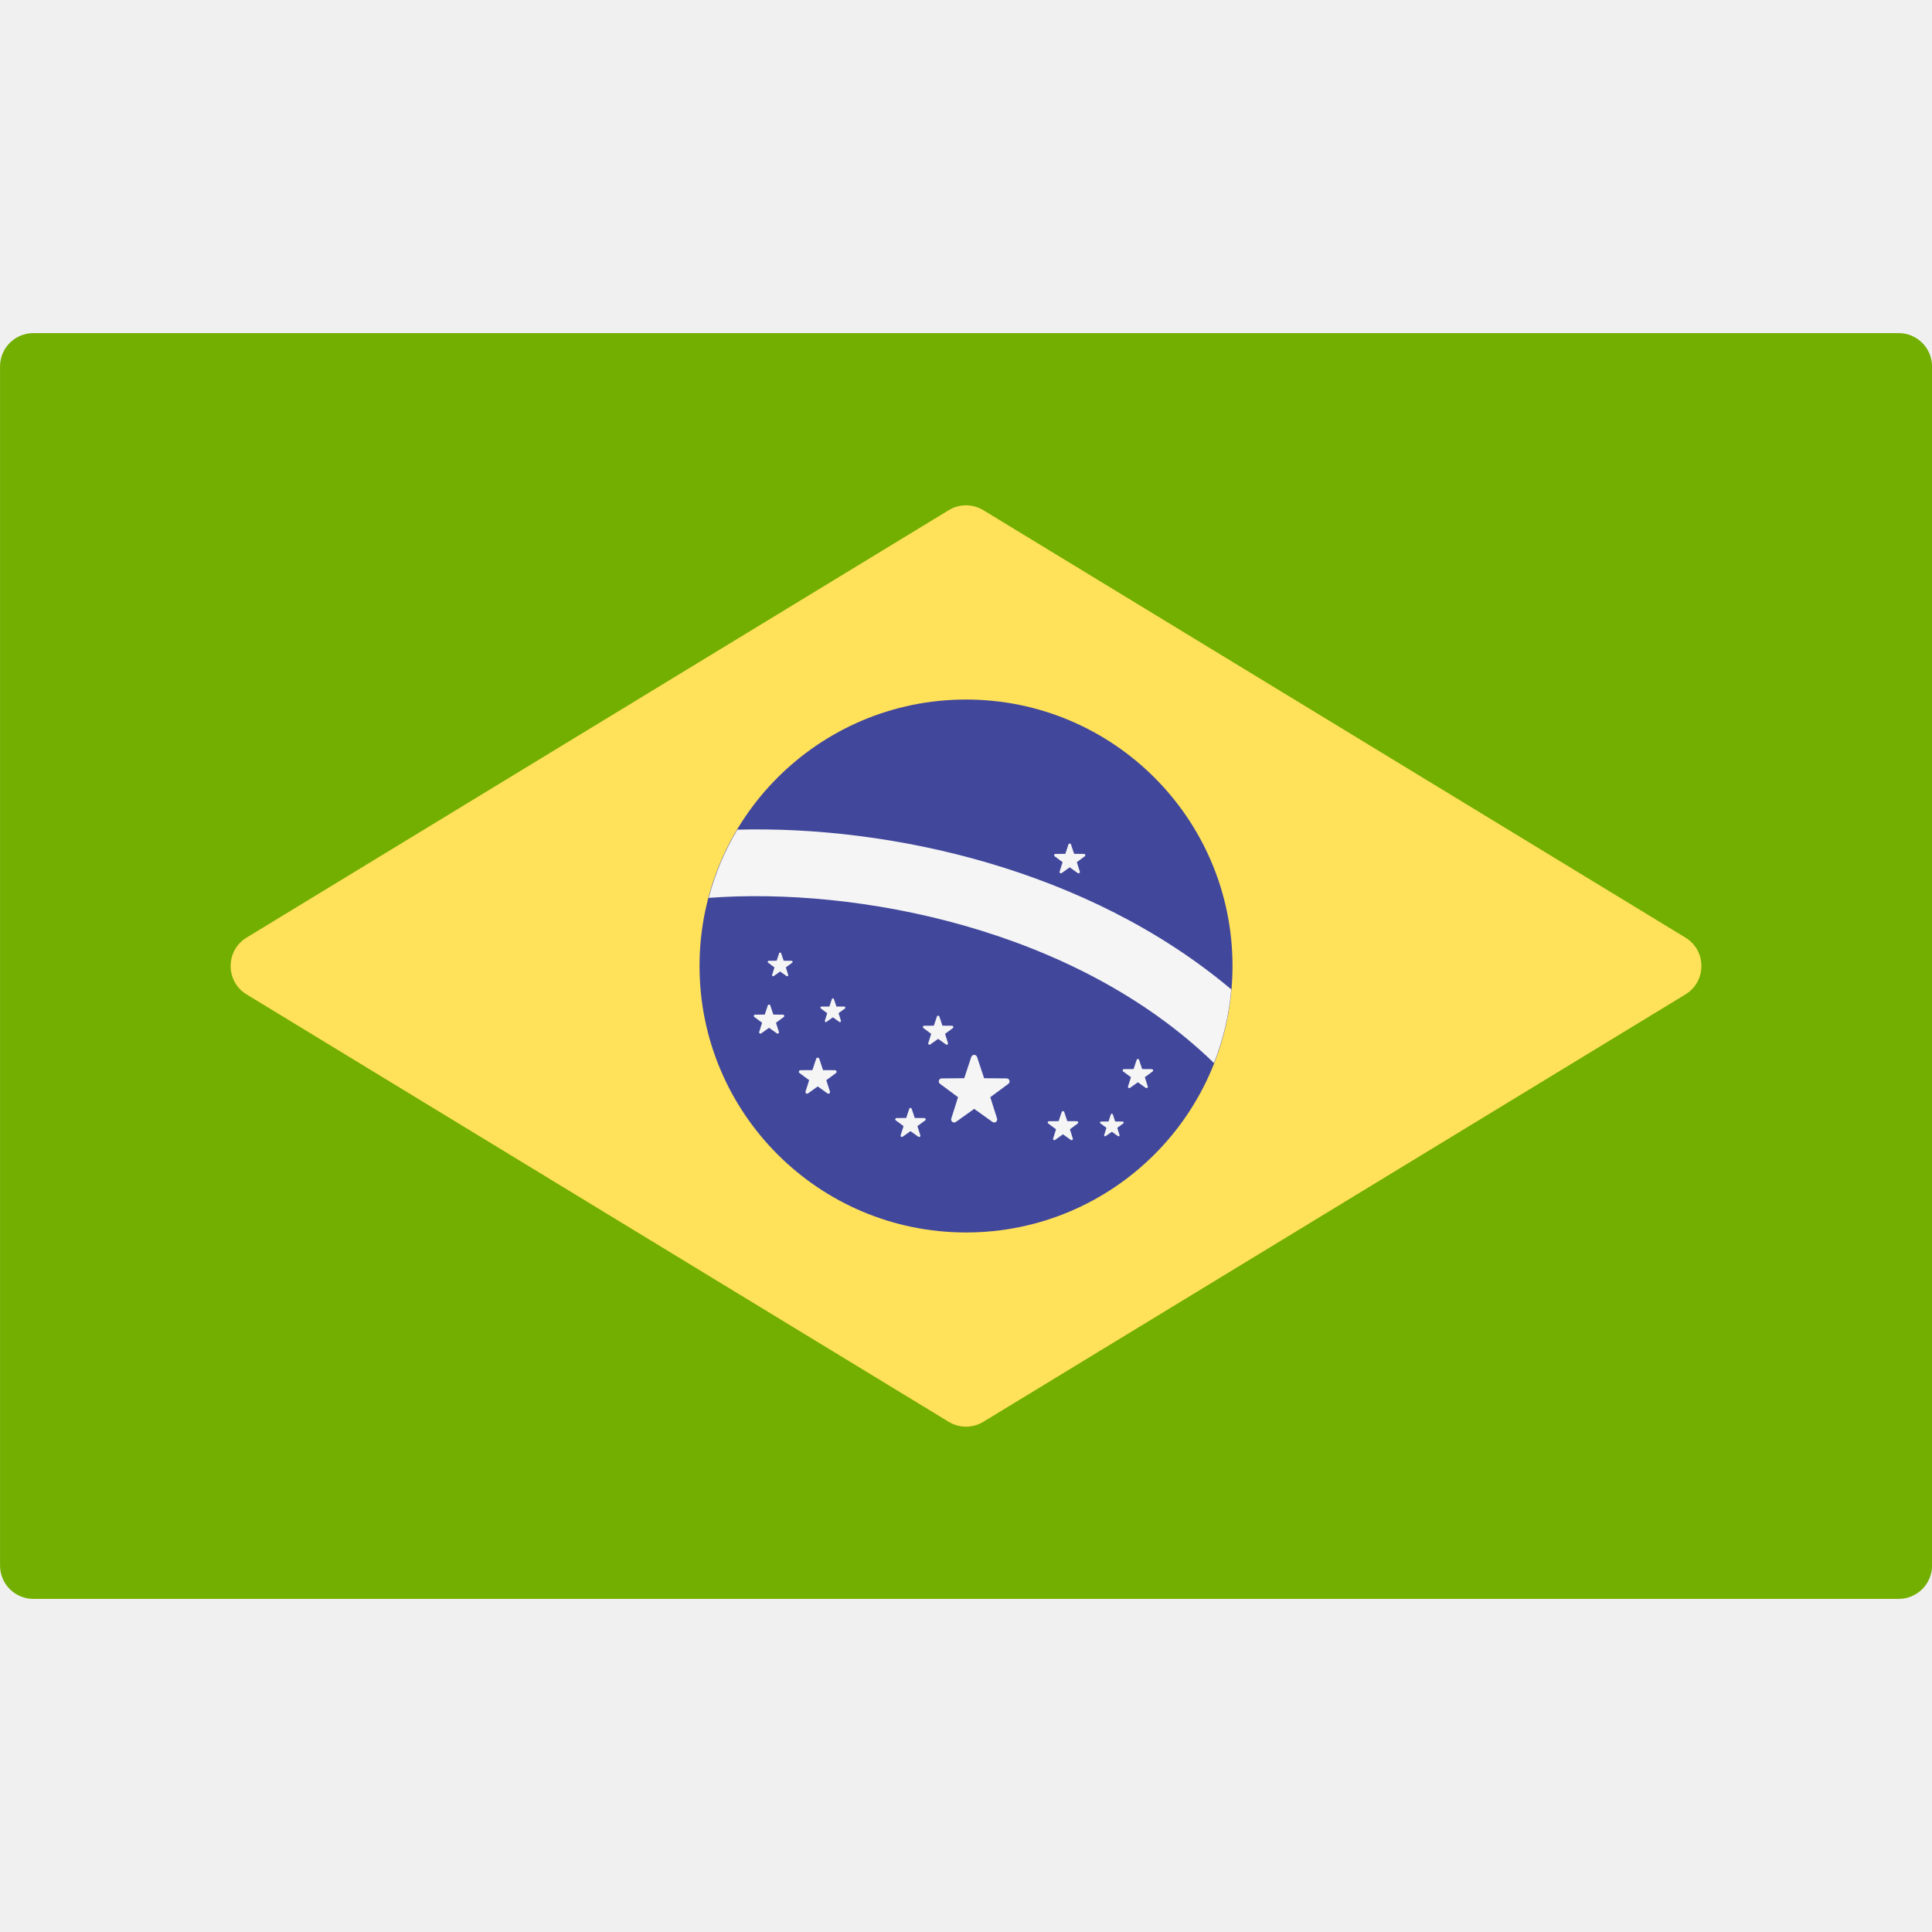
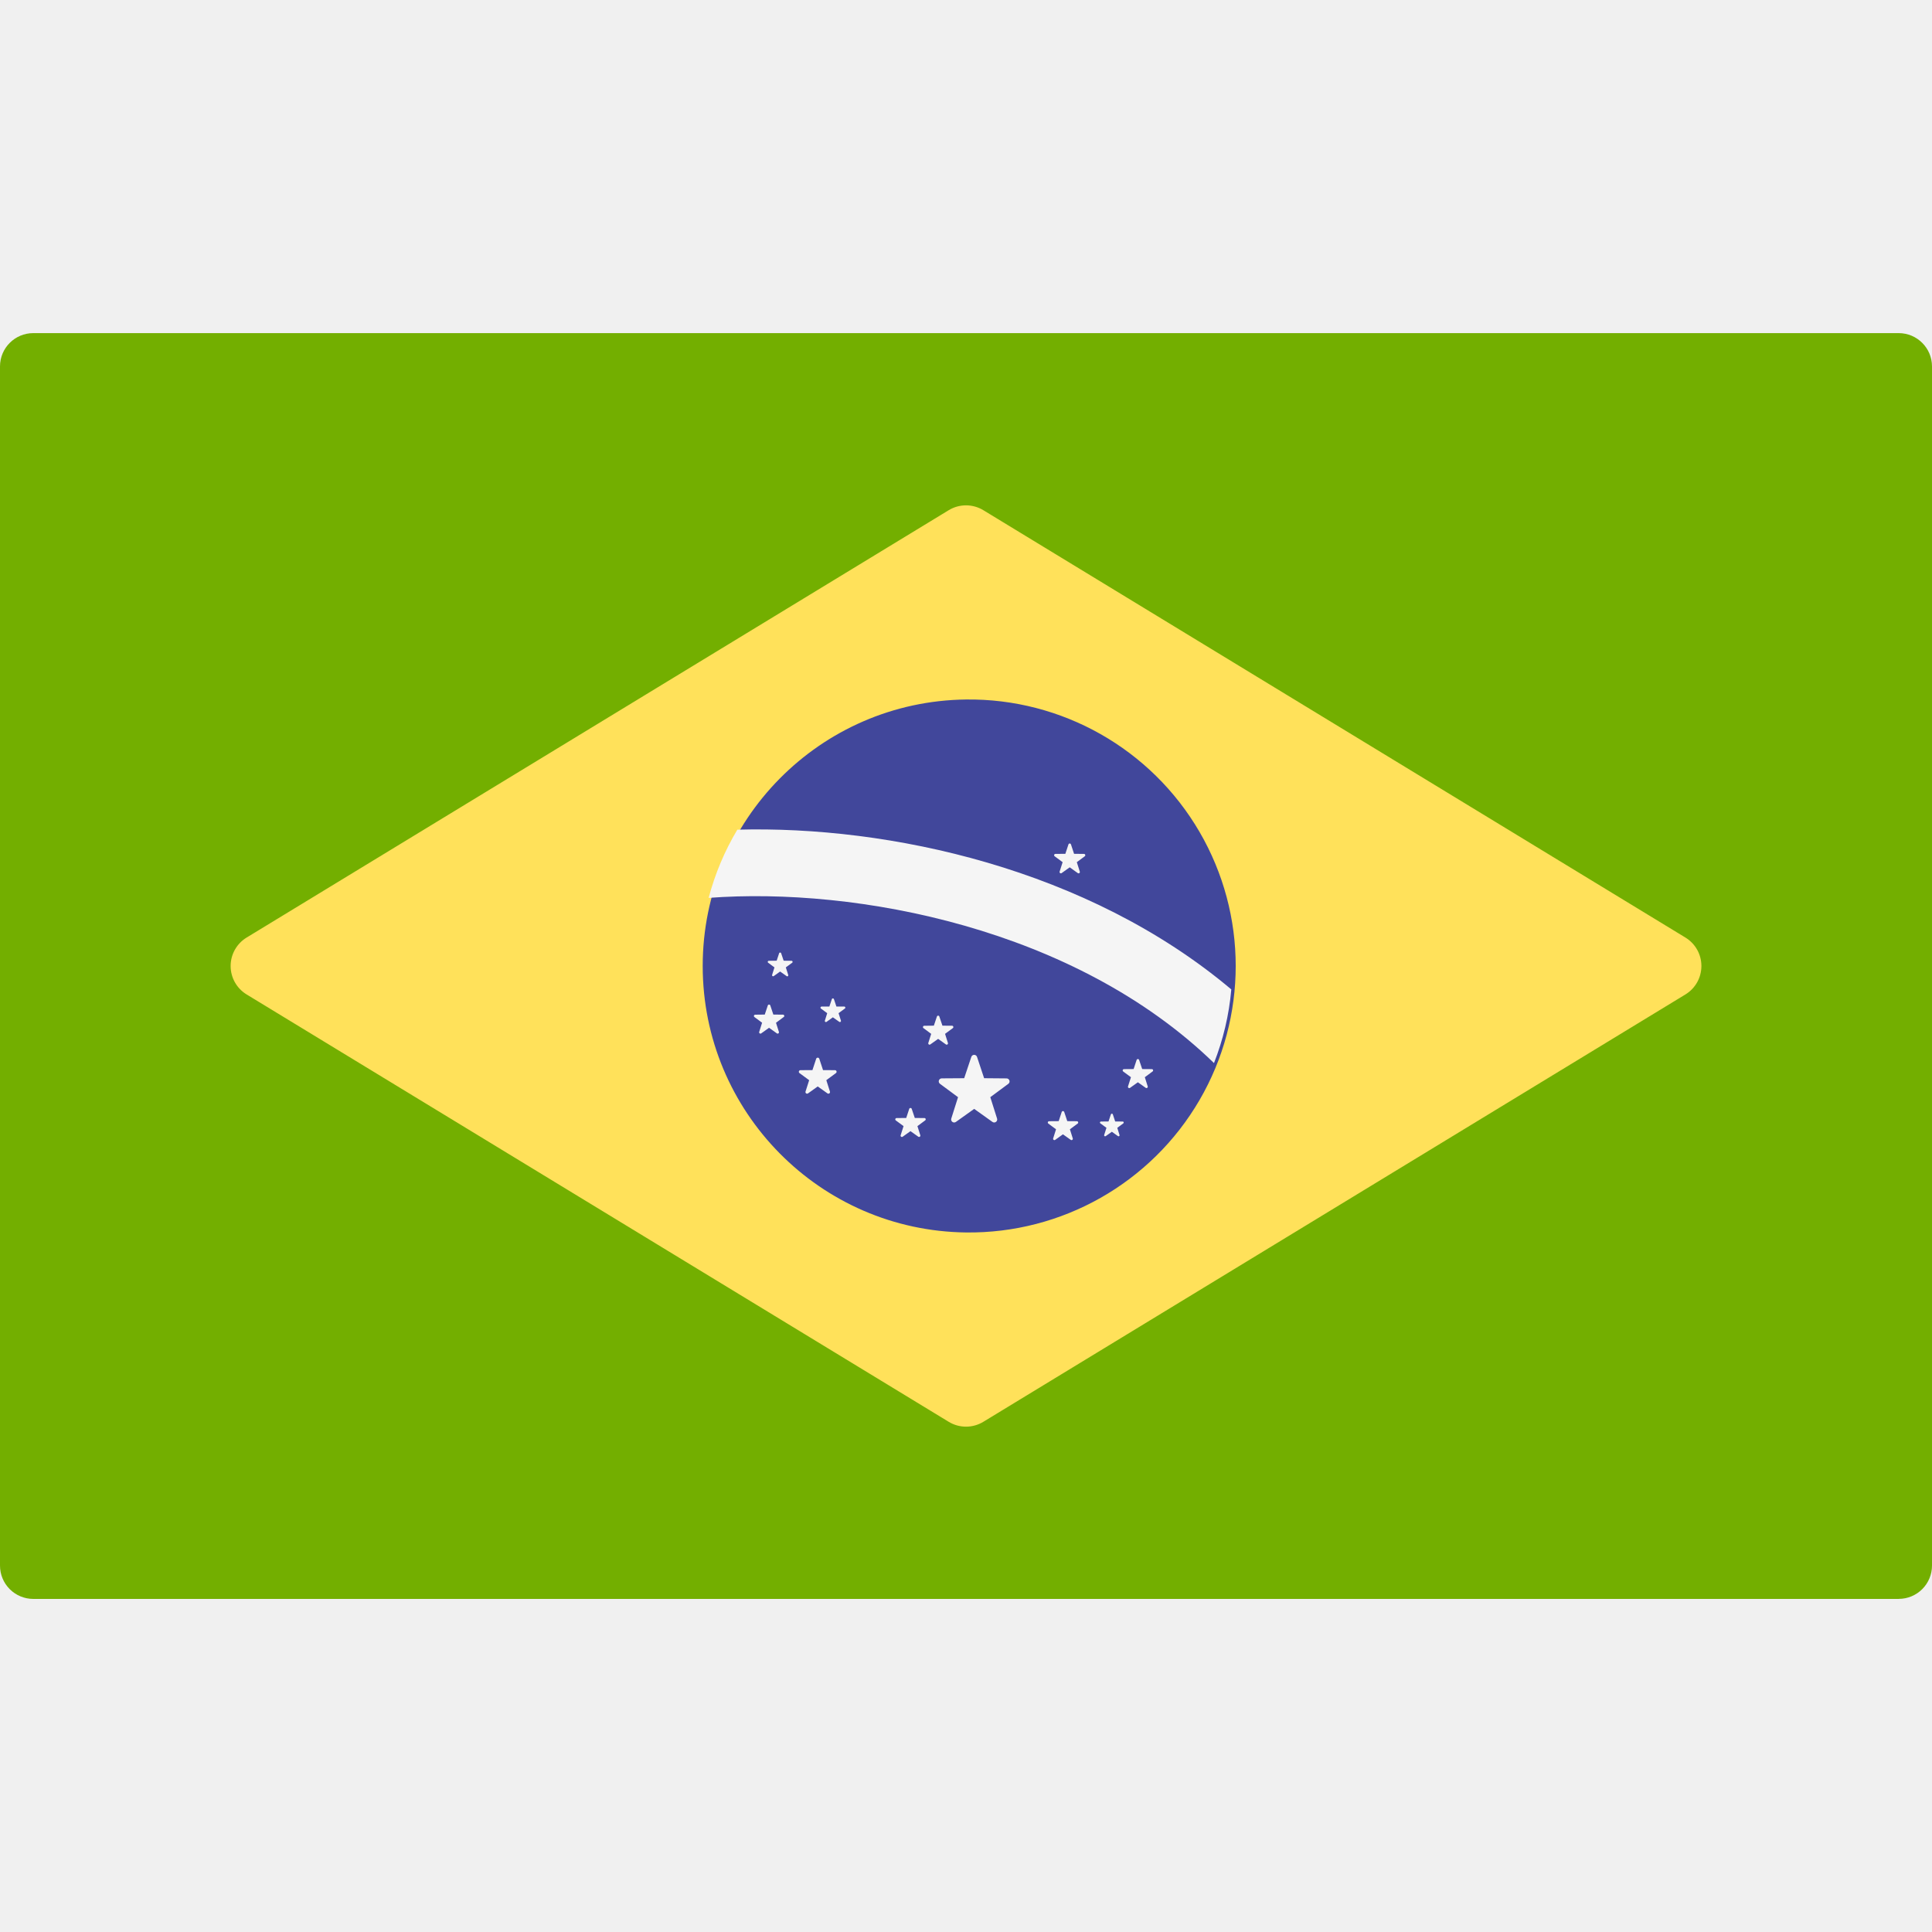
- <svg xmlns="http://www.w3.org/2000/svg" viewBox="0 0 50 50" fill="none">
-   <g clip-path="url(#clip0_27_72)">
-     <path d="M49.138 41.379H0.863C0.387 41.379 0.001 40.993 0.001 40.517V9.483C0.001 9.007 0.387 8.621 0.863 8.621H49.138C49.614 8.621 50.001 9.007 50.001 9.483V40.517C50.001 40.993 49.614 41.379 49.138 41.379Z" fill="#73AF00" />
-     <path d="M24.552 13.204L6.383 24.264C5.831 24.599 5.831 25.4 6.383 25.736L24.552 36.796C24.828 36.964 25.173 36.964 25.449 36.796L43.618 25.736C44.17 25.401 44.17 24.6 43.618 24.264L25.449 13.204C25.174 13.036 24.828 13.036 24.552 13.204Z" fill="#FFE15A" />
-     <path d="M25.001 31.896C28.809 31.896 31.897 28.809 31.897 25C31.897 21.191 28.809 18.104 25.001 18.104C21.192 18.104 18.104 21.191 18.104 25C18.104 28.809 21.192 31.896 25.001 31.896Z" fill="#41479B" />
-     <path d="M19.082 21.472C18.757 22.017 18.506 22.609 18.34 23.237C22.163 22.95 27.819 24.019 31.418 27.512C31.653 26.912 31.808 26.273 31.866 25.606C28.149 22.477 23.011 21.365 19.082 21.472Z" fill="#F5F5F5" />
-     <path d="M25.286 27.354L25.469 27.904L26.05 27.909C26.125 27.909 26.156 28.005 26.096 28.05L25.629 28.395L25.804 28.948C25.826 29.02 25.745 29.079 25.684 29.035L25.212 28.698L24.739 29.035C24.678 29.079 24.597 29.02 24.619 28.948L24.794 28.395L24.328 28.05C24.267 28.005 24.298 27.909 24.373 27.909L24.954 27.904L25.137 27.354C25.161 27.282 25.262 27.282 25.286 27.354Z" fill="#F5F5F5" />
-     <path d="M27.542 28.778L27.621 29.015L27.87 29.017C27.903 29.017 27.916 29.058 27.89 29.077L27.689 29.226L27.764 29.464C27.774 29.495 27.739 29.52 27.713 29.501L27.509 29.356L27.306 29.501C27.28 29.52 27.245 29.495 27.255 29.464L27.33 29.226L27.129 29.077C27.103 29.058 27.116 29.017 27.149 29.017L27.398 29.015L27.477 28.778C27.488 28.747 27.531 28.747 27.542 28.778Z" fill="#F5F5F5" />
-     <path d="M24.311 26.308L24.39 26.544L24.639 26.546C24.672 26.547 24.685 26.588 24.659 26.607L24.458 26.756L24.533 26.994C24.543 27.024 24.508 27.05 24.482 27.031L24.279 26.886L24.075 27.031C24.049 27.05 24.014 27.024 24.024 26.994L24.099 26.756L23.898 26.607C23.872 26.588 23.885 26.547 23.918 26.546L24.168 26.544L24.247 26.308C24.257 26.277 24.3 26.277 24.311 26.308Z" fill="#F5F5F5" />
-     <path d="M19.935 26.02L20.014 26.257L20.264 26.259C20.296 26.259 20.309 26.301 20.284 26.32L20.082 26.468L20.158 26.706C20.168 26.737 20.133 26.763 20.106 26.744L19.903 26.599L19.7 26.744C19.673 26.763 19.638 26.737 19.648 26.706L19.723 26.468L19.522 26.32C19.496 26.301 19.51 26.259 19.542 26.259L19.792 26.257L19.871 26.02C19.881 25.99 19.925 25.99 19.935 26.02Z" fill="#F5F5F5" />
-     <path d="M23.595 28.696L23.674 28.933L23.924 28.935C23.956 28.935 23.97 28.976 23.944 28.995L23.743 29.144L23.818 29.382C23.828 29.413 23.793 29.438 23.767 29.419L23.563 29.274L23.36 29.419C23.334 29.438 23.299 29.413 23.308 29.382L23.384 29.144L23.183 28.995C23.157 28.976 23.17 28.935 23.203 28.935L23.452 28.933L23.531 28.696C23.542 28.665 23.585 28.665 23.595 28.696Z" fill="#F5F5F5" />
-     <path d="M21.581 25.855L21.646 26.049L21.85 26.05C21.877 26.05 21.888 26.084 21.866 26.1L21.702 26.221L21.764 26.416C21.772 26.441 21.743 26.462 21.721 26.447L21.555 26.328L21.389 26.447C21.367 26.462 21.339 26.441 21.347 26.416L21.408 26.221L21.244 26.1C21.223 26.084 21.234 26.05 21.26 26.05L21.465 26.049L21.529 25.855C21.537 25.83 21.573 25.83 21.581 25.855Z" fill="#F5F5F5" />
-     <path d="M27.717 21.855L27.798 22.097L28.053 22.099C28.086 22.099 28.1 22.142 28.073 22.161L27.868 22.313L27.945 22.557C27.955 22.588 27.919 22.614 27.892 22.595L27.684 22.446L27.476 22.595C27.449 22.614 27.413 22.588 27.423 22.557L27.5 22.313L27.295 22.161C27.268 22.142 27.282 22.099 27.315 22.099L27.571 22.097L27.651 21.855C27.662 21.823 27.706 21.823 27.717 21.855Z" fill="#F5F5F5" />
-     <path d="M20.216 24.669L20.281 24.863L20.485 24.865C20.512 24.865 20.523 24.899 20.502 24.915L20.337 25.036L20.399 25.231C20.407 25.256 20.378 25.277 20.357 25.261L20.19 25.143L20.024 25.261C20.003 25.277 19.974 25.256 19.982 25.231L20.043 25.036L19.879 24.915C19.858 24.899 19.869 24.865 19.895 24.865L20.1 24.863L20.164 24.669C20.172 24.645 20.208 24.645 20.216 24.669Z" fill="#F5F5F5" />
-     <path d="M21.203 27.4L21.3 27.694L21.61 27.696C21.65 27.697 21.666 27.748 21.634 27.771L21.385 27.955L21.479 28.25C21.491 28.288 21.447 28.32 21.415 28.297L21.163 28.117L20.911 28.297C20.879 28.32 20.835 28.288 20.847 28.25L20.941 27.955L20.692 27.771C20.659 27.748 20.676 27.697 20.716 27.696L21.025 27.694L21.123 27.4C21.136 27.363 21.19 27.363 21.203 27.4Z" fill="#F5F5F5" />
-     <path d="M28.799 28.839L28.861 29.024L29.056 29.025C29.081 29.026 29.091 29.058 29.071 29.073L28.915 29.188L28.973 29.374C28.981 29.398 28.953 29.418 28.933 29.403L28.775 29.29L28.616 29.403C28.596 29.418 28.568 29.398 28.576 29.374L28.635 29.188L28.478 29.073C28.458 29.058 28.468 29.026 28.494 29.025L28.688 29.024L28.75 28.839C28.758 28.815 28.792 28.815 28.799 28.839Z" fill="#F5F5F5" />
-     <path d="M29.48 27.43L29.559 27.667L29.809 27.669C29.841 27.669 29.855 27.71 29.829 27.73L29.628 27.878L29.703 28.116C29.713 28.147 29.678 28.172 29.652 28.154L29.448 28.009L29.245 28.154C29.219 28.172 29.184 28.147 29.194 28.116L29.269 27.878L29.068 27.73C29.042 27.71 29.055 27.669 29.087 27.669L29.337 27.667L29.416 27.43C29.427 27.399 29.47 27.399 29.48 27.43Z" fill="#F5F5F5" />
+ <svg xmlns="http://www.w3.org/2000/svg" fill="none" viewBox="0 0 50 50">
+   <g clip-path="url(#a)">
+     <path fill="#73AF00" d="M49.138 41.38H.863A.862.862 0 0 1 0 40.516V9.483c0-.476.386-.862.862-.862h48.275c.477 0 .863.386.863.862v31.034a.862.862 0 0 1-.863.862Z" />
+     <path fill="#FFE15A" d="m24.552 13.204-18.17 11.06a.862.862 0 0 0 0 1.472l18.17 11.06a.862.862 0 0 0 .897 0l18.17-11.06a.862.862 0 0 0 0-1.472l-18.17-11.06a.863.863 0 0 0-.897 0Z" />
+     <path fill="#41479B" d="M25 31.896a6.897 6.897 0 1 0 0-13.793 6.897 6.897 0 0 0 0 13.793Z" />
+     <path fill="#F5F5F5" d="M19.082 21.472a6.846 6.846 0 0 0-.742 1.765c3.823-.287 9.479.782 13.078 4.275.235-.6.39-1.239.448-1.906-3.716-3.129-8.855-4.241-12.784-4.134ZM25.286 27.354l.183.55.58.005c.076 0 .107.096.047.14l-.467.346.175.553a.078.078 0 0 1-.12.087l-.472-.337-.473.337a.078.078 0 0 1-.12-.087l.175-.553-.466-.345a.078.078 0 0 1 .045-.142l.58-.004.184-.55a.078.078 0 0 1 .149 0ZM27.542 28.778l.079.237.25.002c.032 0 .045.041.02.06l-.202.149.075.238a.034.034 0 0 1-.051.037l-.204-.145-.203.145a.034.034 0 0 1-.051-.037l.075-.238-.201-.149a.034.034 0 0 1 .02-.06l.25-.002.078-.237c.01-.031.054-.031.065 0ZM24.31 26.308l.08.236.25.002c.032 0 .045.042.02.061l-.202.149.075.238a.034.034 0 0 1-.051.037l-.203-.145-.204.145a.034.034 0 0 1-.051-.037l.075-.238-.201-.149a.034.034 0 0 1 .02-.06l.25-.003.079-.236c.01-.031.053-.031.064 0ZM19.935 26.02l.079.237.25.002c.032 0 .046.042.02.06l-.201.15.075.237a.034.034 0 0 1-.052.038l-.203-.145-.203.145a.034.034 0 0 1-.052-.038l.075-.238-.2-.148a.034.034 0 0 1 .02-.06l.249-.003.079-.237c.01-.03.054-.03.064 0ZM23.595 28.696l.08.237.25.002c.031 0 .045.041.019.06l-.201.149.075.238a.034.034 0 0 1-.051.037l-.204-.145-.203.145a.034.034 0 0 1-.052-.037l.076-.238-.201-.148a.034.034 0 0 1 .02-.061l.25-.002.078-.237c.01-.03.054-.03.064 0ZM21.581 25.855l.065.194.204.001c.027 0 .038.034.016.05l-.164.121.062.195a.028.028 0 0 1-.043.03l-.166-.118-.166.119a.028.028 0 0 1-.042-.031l.061-.195-.164-.121a.028.028 0 0 1 .016-.05l.204-.001.065-.194a.028.028 0 0 1 .052 0ZM27.717 21.855l.08.242.256.002c.033 0 .047.043.02.062l-.205.152.077.244a.034.034 0 0 1-.053.038l-.208-.149-.208.149c-.027.02-.063-.007-.053-.038l.078-.244-.206-.152a.034.034 0 0 1 .02-.062l.256-.002.08-.242a.034.034 0 0 1 .066 0ZM20.216 24.67l.065.193.204.002c.027 0 .038.034.017.05l-.165.121.062.195a.027.027 0 0 1-.043.03l-.166-.118-.166.118a.027.027 0 0 1-.042-.03l.061-.195-.164-.121a.028.028 0 0 1 .016-.05l.205-.002.064-.194c.008-.024.044-.024.052 0ZM21.203 27.4l.097.294.31.002c.04 0 .056.052.024.075l-.249.184.094.295a.042.042 0 0 1-.064.047l-.252-.18-.252.18a.042.042 0 0 1-.064-.047l.094-.295-.25-.183a.042.042 0 0 1 .025-.076l.31-.002.097-.294c.013-.037.067-.037.08 0ZM28.8 28.84l.061.184.195.001c.025 0 .035.033.015.048l-.156.115.058.186a.026.026 0 0 1-.04.029l-.158-.113-.159.113a.026.026 0 0 1-.04-.03l.059-.185-.157-.115a.026.026 0 0 1 .015-.048l.195-.001.062-.185c.008-.024.042-.024.05 0ZM29.48 27.43l.08.237.25.002c.032 0 .045.041.019.06l-.201.149.075.238a.034.034 0 0 1-.051.038l-.204-.145-.203.145a.034.034 0 0 1-.052-.038l.076-.238-.201-.148a.034.034 0 0 1 .02-.061l.25-.002.078-.237c.01-.03.054-.03.064 0Z" />
  </g>
  <defs>
-     <clipPath id="clip0_27_72">
-       <rect width="50" height="50" fill="white" />
+     <clipPath id="a">
+       <path fill="#fff" d="M0 0h50v50H0z" />
    </clipPath>
  </defs>
</svg>
